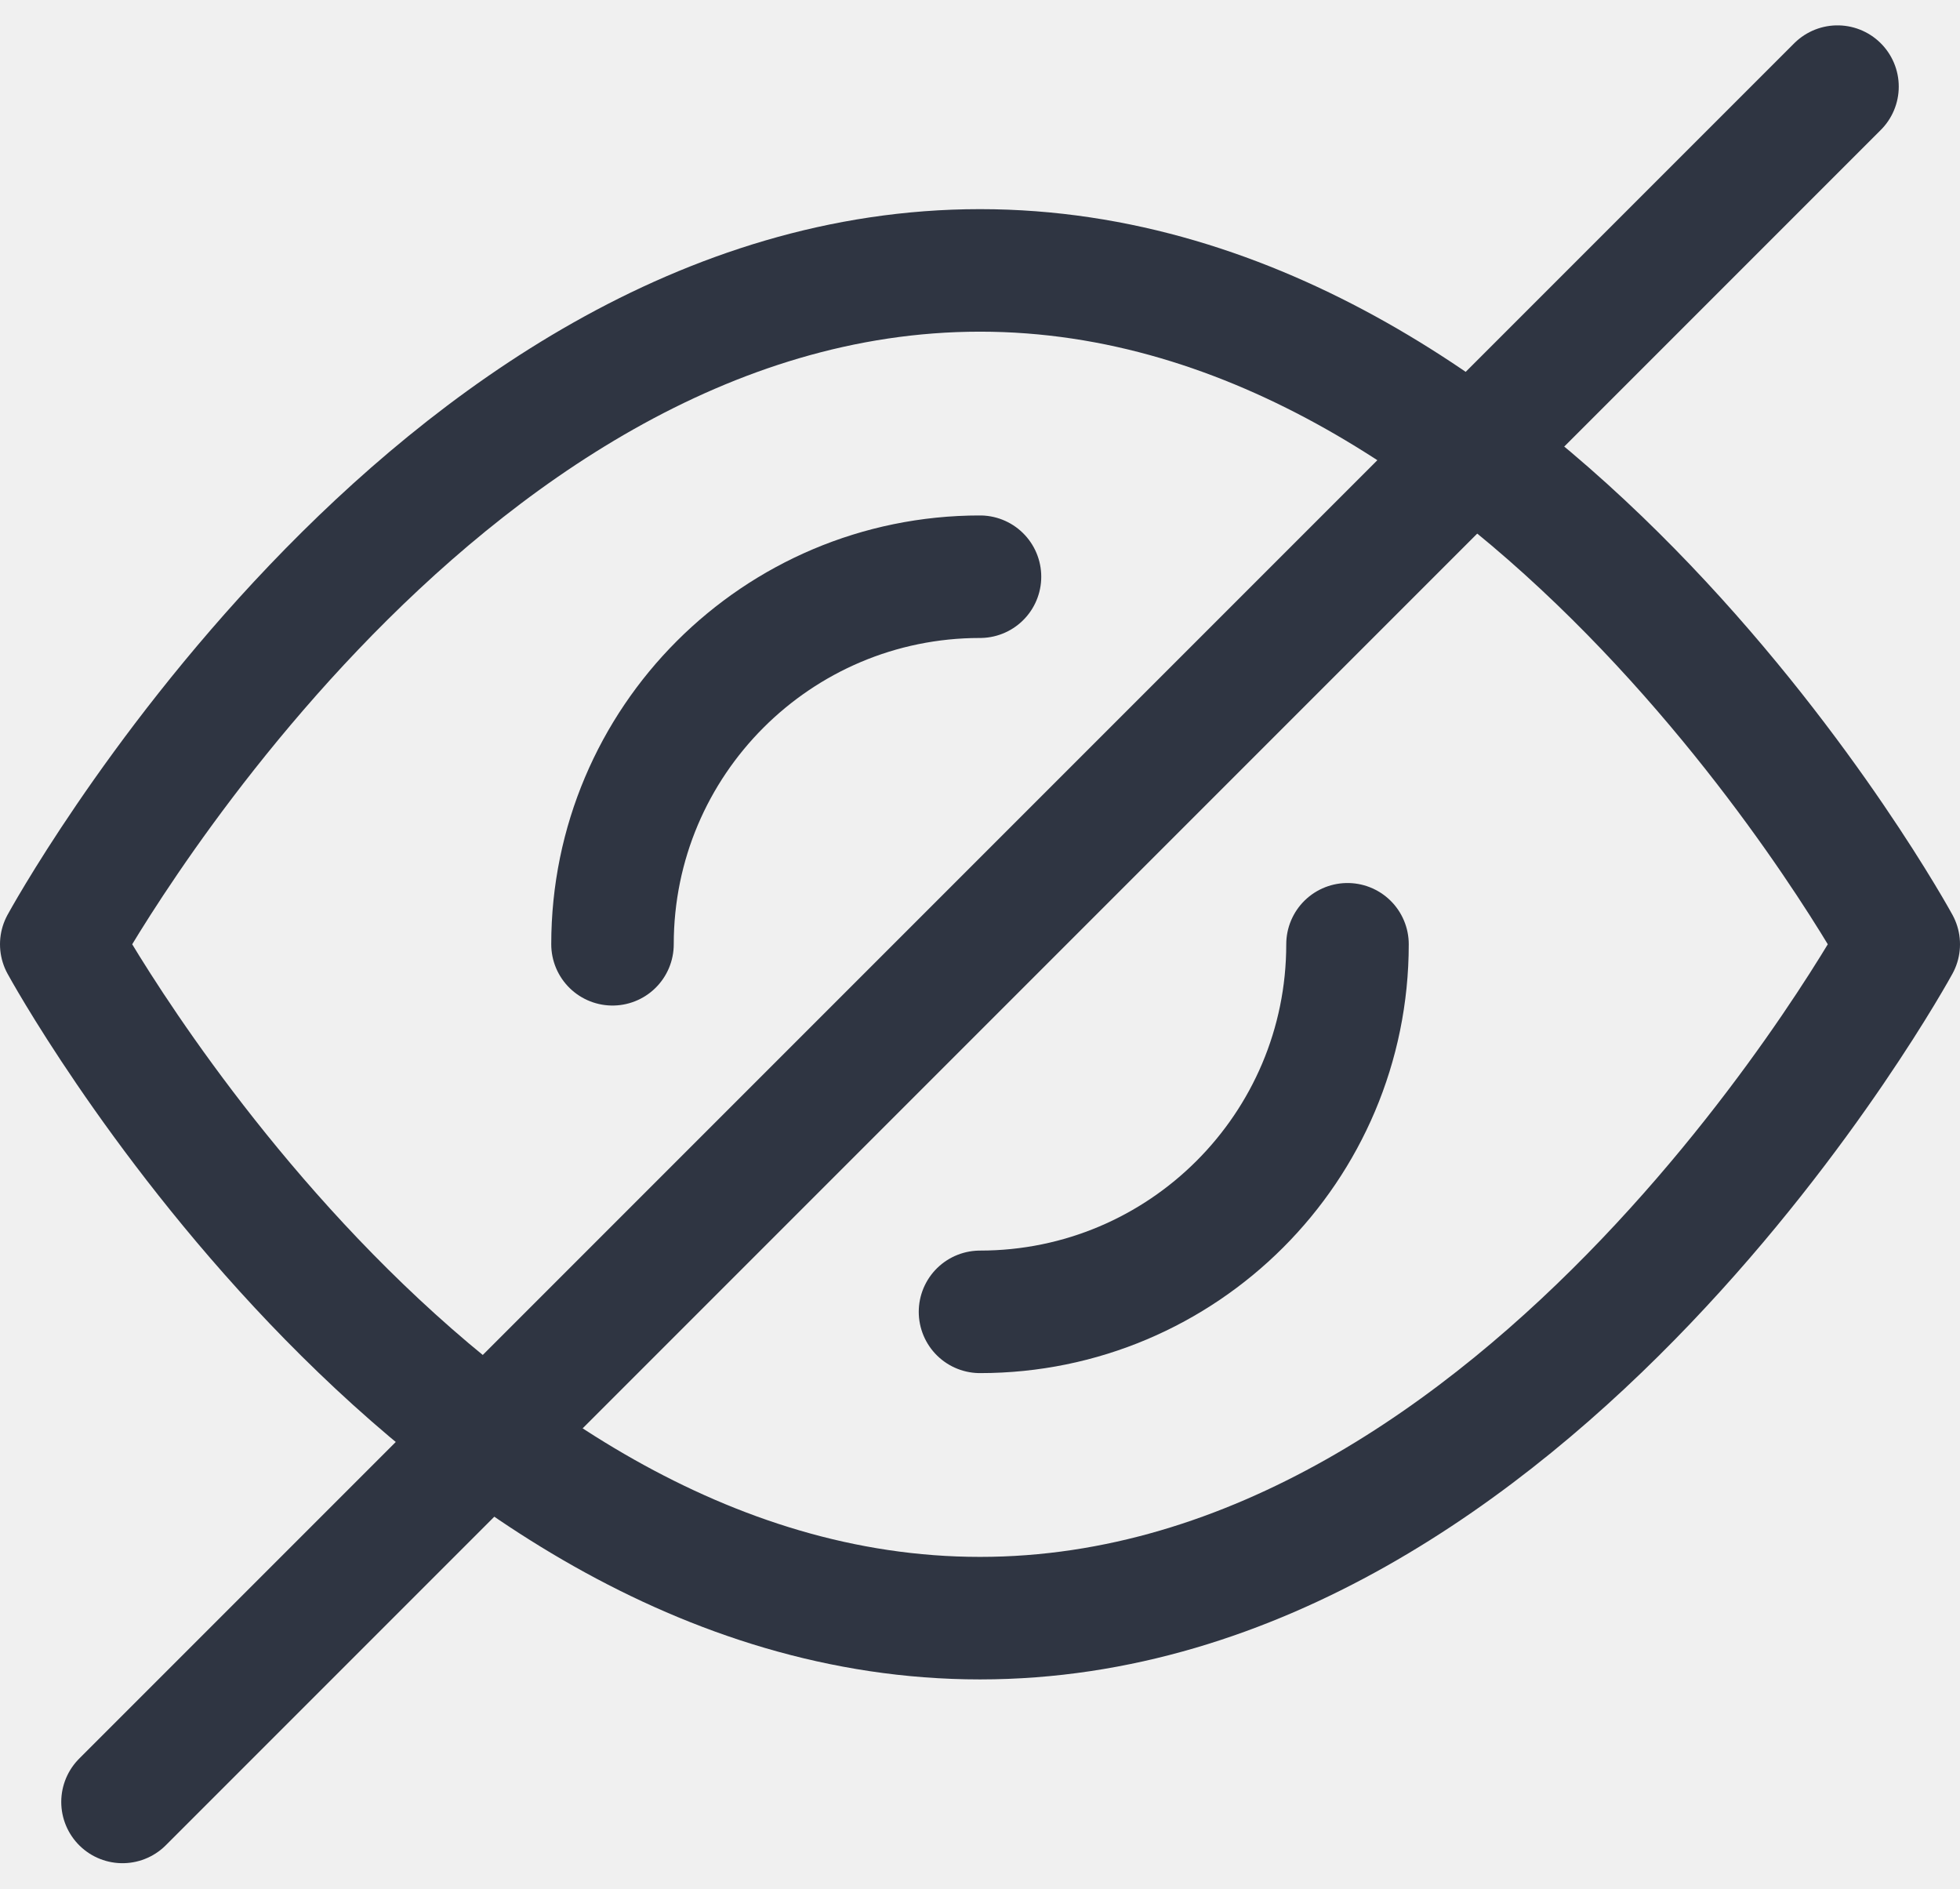
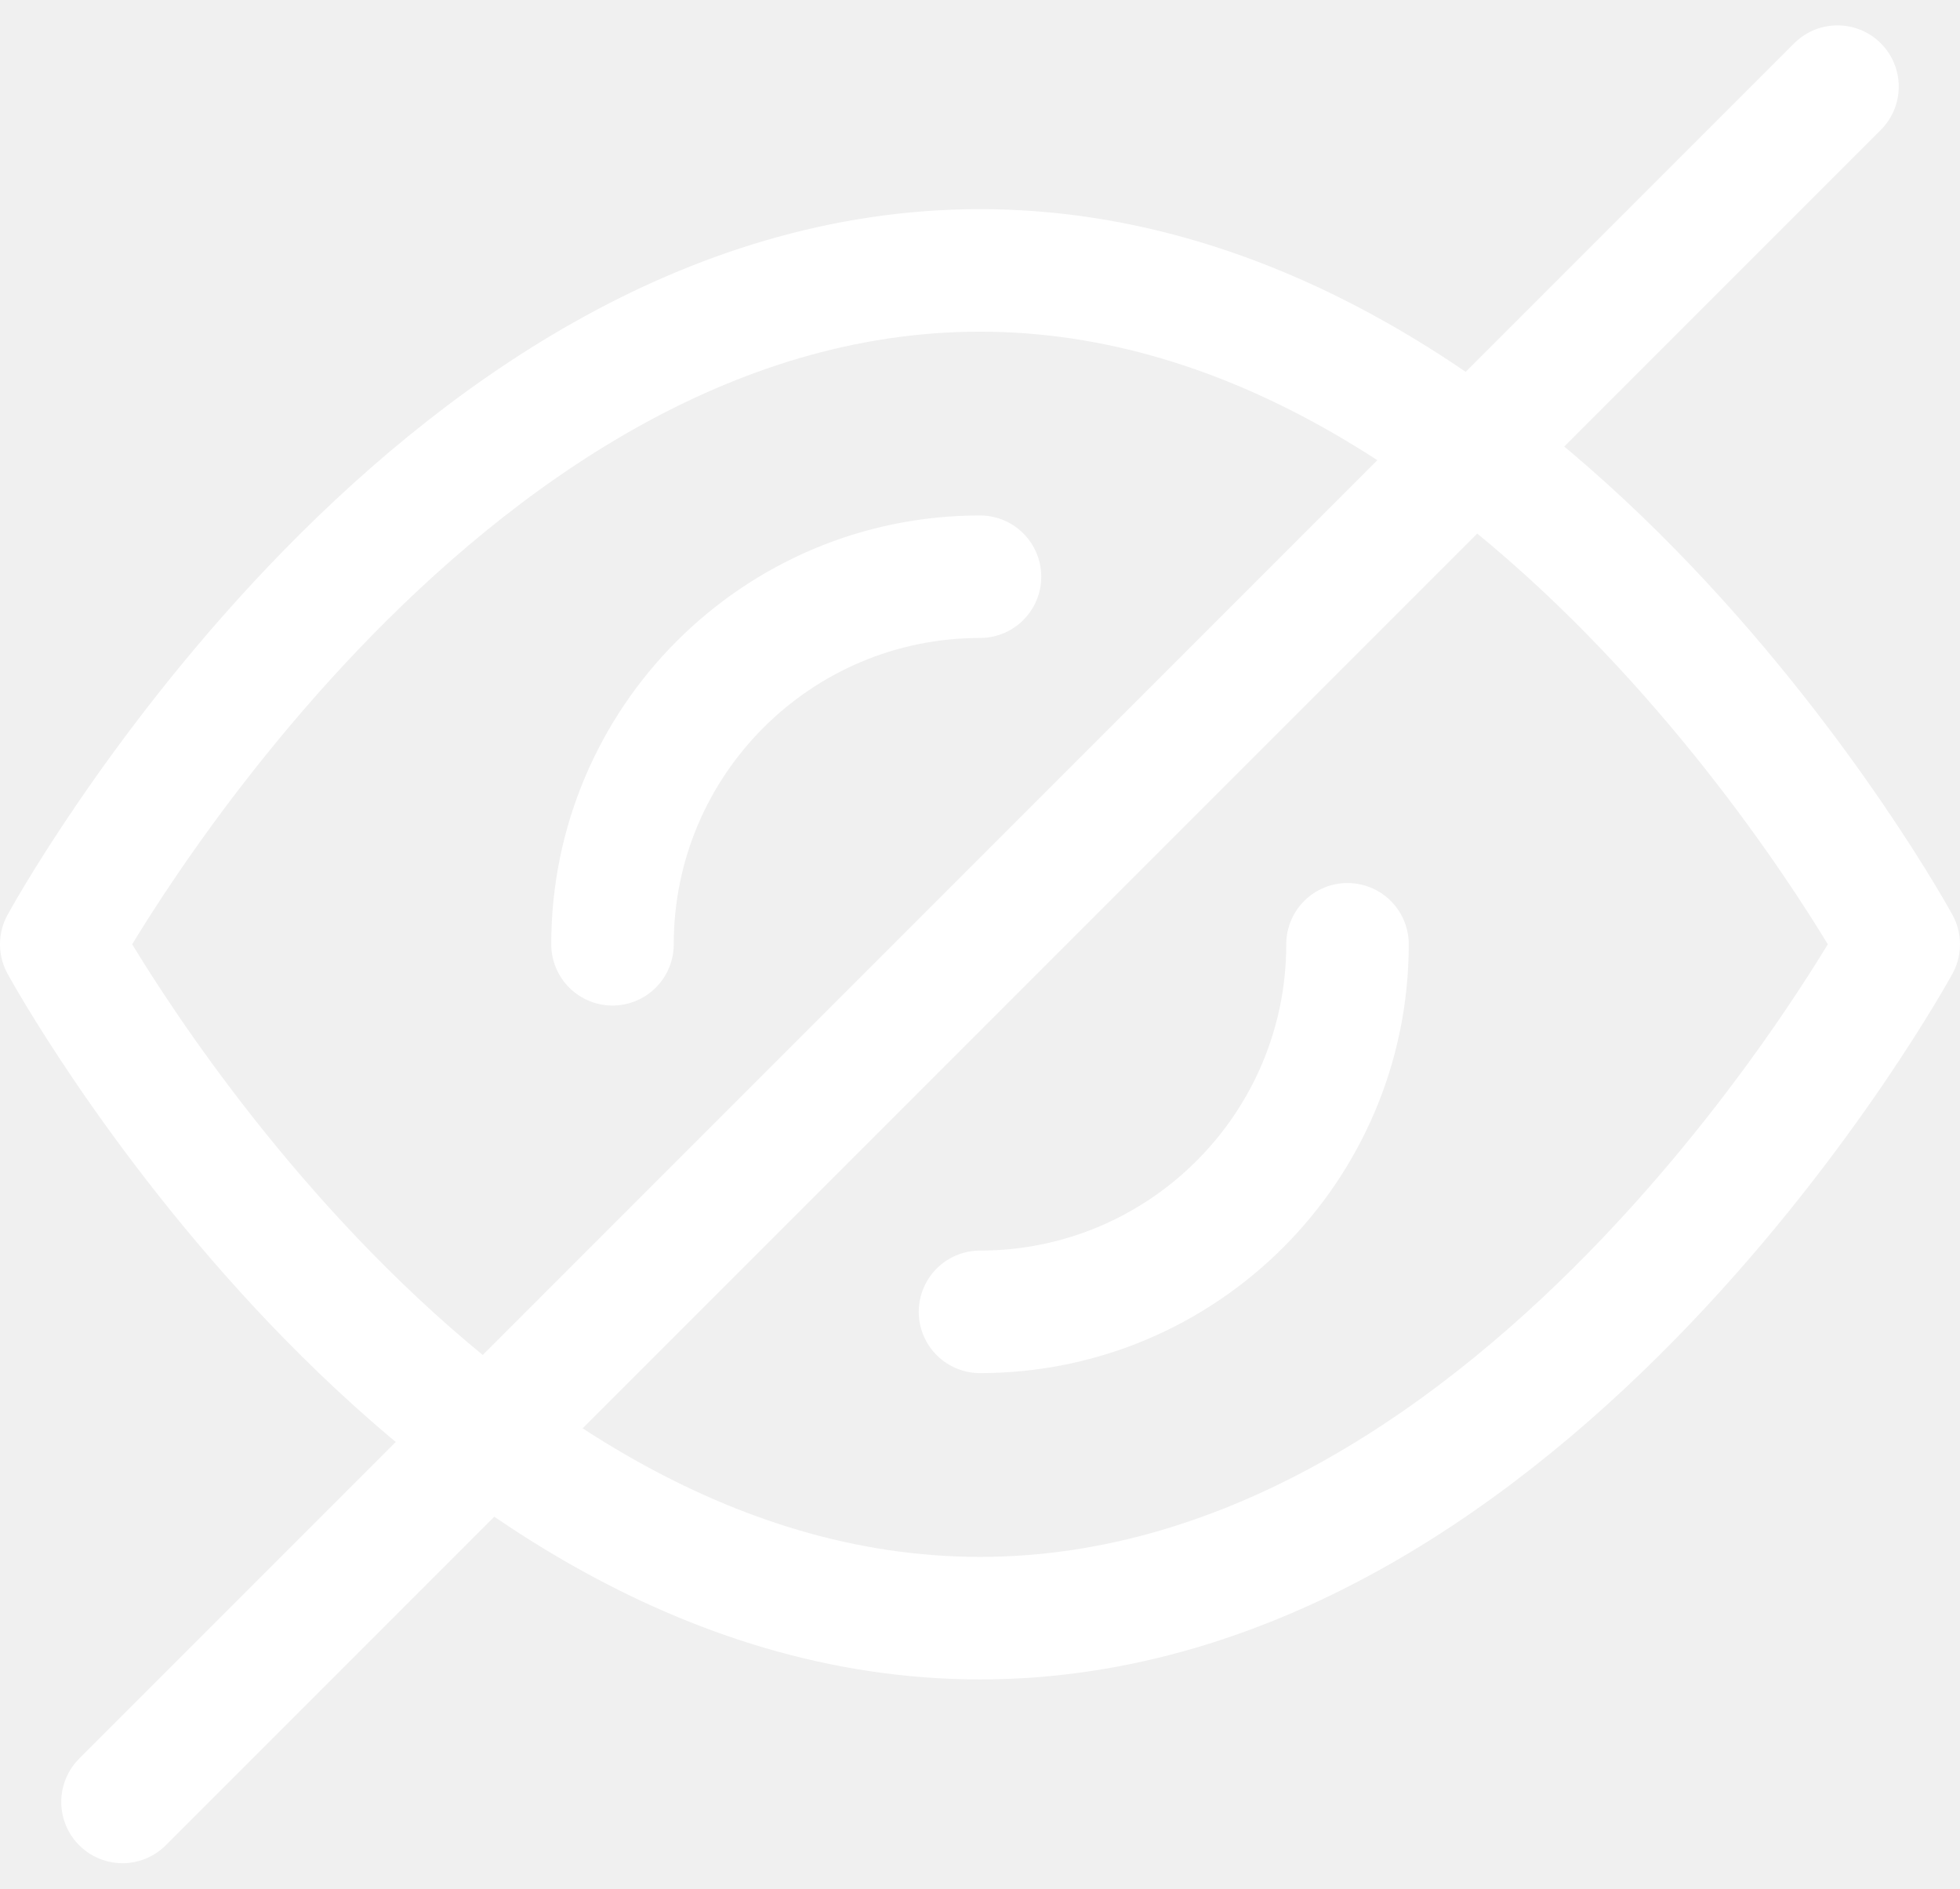
<svg xmlns="http://www.w3.org/2000/svg" width="16" height="15.414" viewBox="0 0 16 15.414">
  <g id="hide" transform="translate(0 -0.293)">
-     <path id="Path_133" data-name="Path 133" d="M.5,8S3.5,2.5,8,2.5,15.5,8,15.5,8s-3,5.5-7.5,5.5S.5,8,.5,8Z" fill="none" stroke="#2f3542" stroke-linecap="round" stroke-linejoin="round" stroke-miterlimit="10" stroke-width="1" />
-     <path id="Path_134" data-name="Path 134" d="M5,8A3,3,0,0,1,8,5" fill="none" stroke="#2f3542" stroke-linecap="round" stroke-linejoin="round" stroke-miterlimit="10" stroke-width="1" />
-     <path id="Path_135" data-name="Path 135" d="M11,8a3,3,0,0,1-3,3" fill="none" stroke="#2f3542" stroke-linecap="round" stroke-linejoin="round" stroke-miterlimit="10" stroke-width="1" />
-     <line id="Line_1287" data-name="Line 1287" y1="14" x2="14" transform="translate(1 1)" fill="none" stroke="#2f3542" stroke-linecap="round" stroke-linejoin="round" stroke-miterlimit="10" stroke-width="1" />
+     <path id="Path_133" data-name="Path 133" d="M.5,8S3.5,2.5,8,2.5,15.5,8,15.5,8s-3,5.5-7.5,5.5S.5,8,.5,8Z" fill="none" stroke="#fff" stroke-linecap="round" stroke-linejoin="round" stroke-miterlimit="10" stroke-width="1" />
+     <path id="Path_134" data-name="Path 134" d="M5,8A3,3,0,0,1,8,5" fill="none" stroke="#fff" stroke-linecap="round" stroke-linejoin="round" stroke-miterlimit="10" stroke-width="1" />
+     <path id="Path_135" data-name="Path 135" d="M11,8a3,3,0,0,1-3,3" fill="none" stroke="#fff" stroke-linecap="round" stroke-linejoin="round" stroke-miterlimit="10" stroke-width="1" />
+     <line id="Line_1287" data-name="Line 1287" y1="14" x2="14" transform="translate(1 1)" fill="none" stroke="#fff" stroke-linecap="round" stroke-linejoin="round" stroke-miterlimit="10" stroke-width="1" />
  </g>
</svg>
